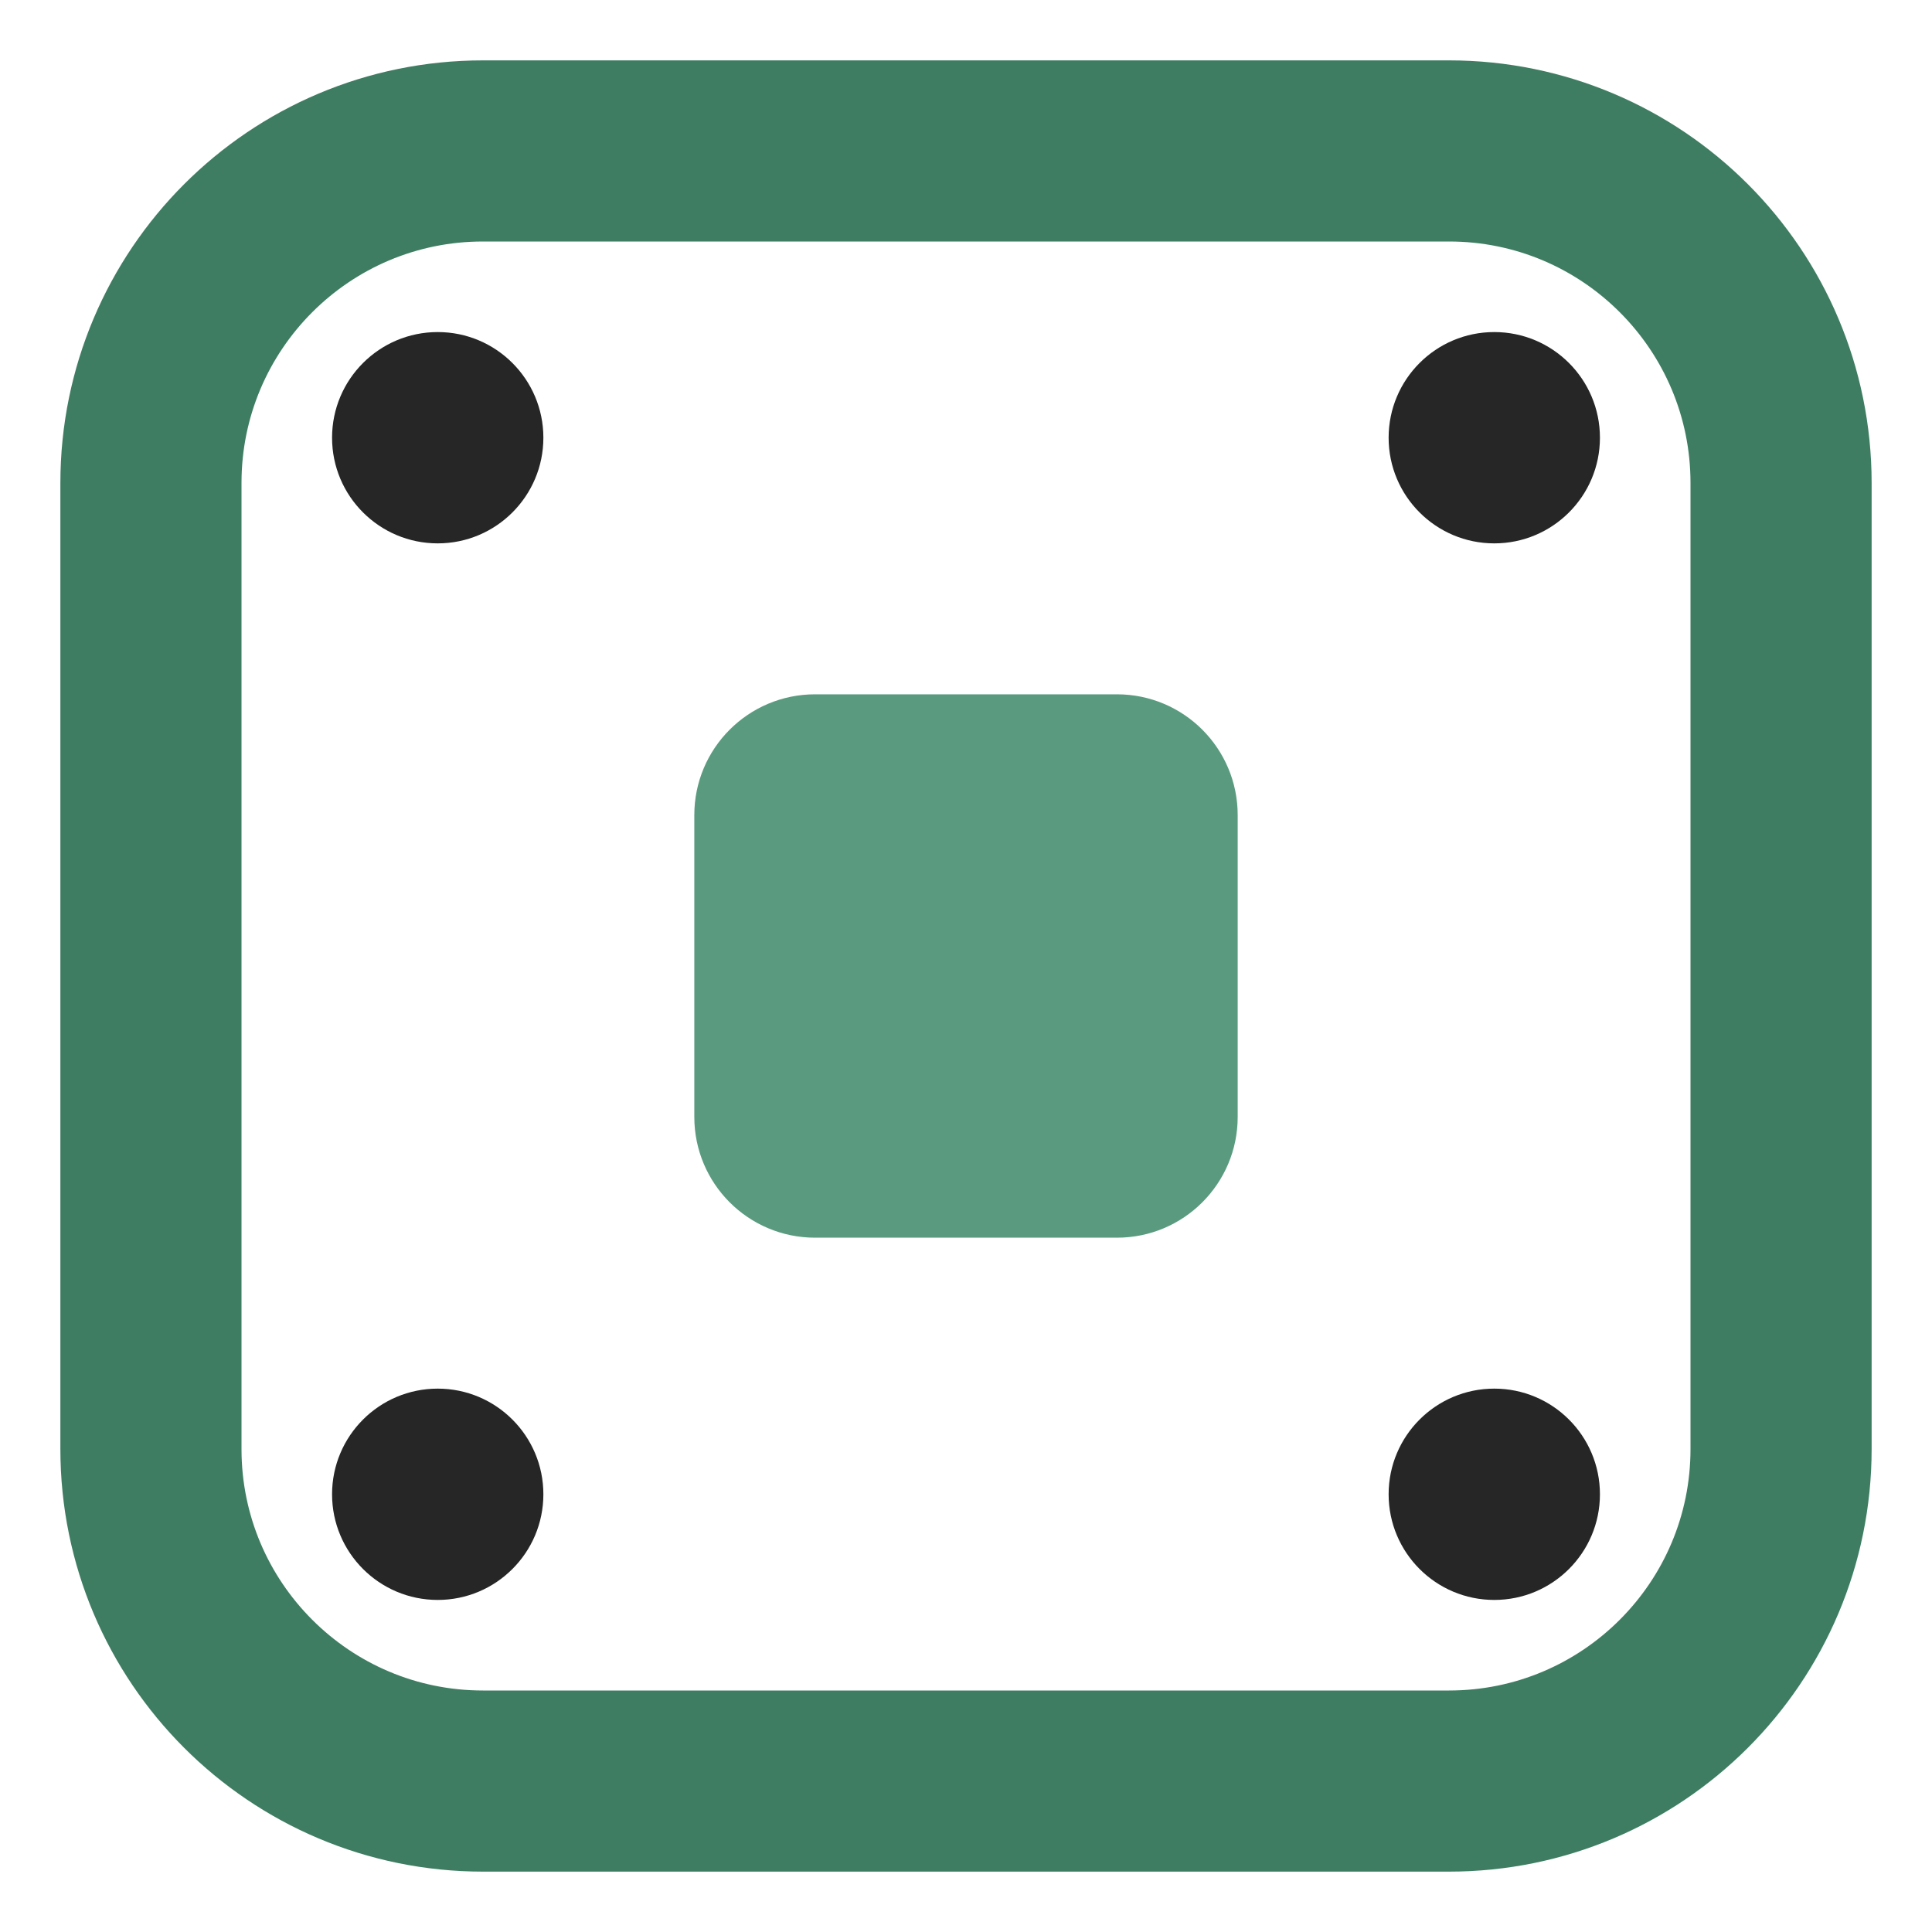
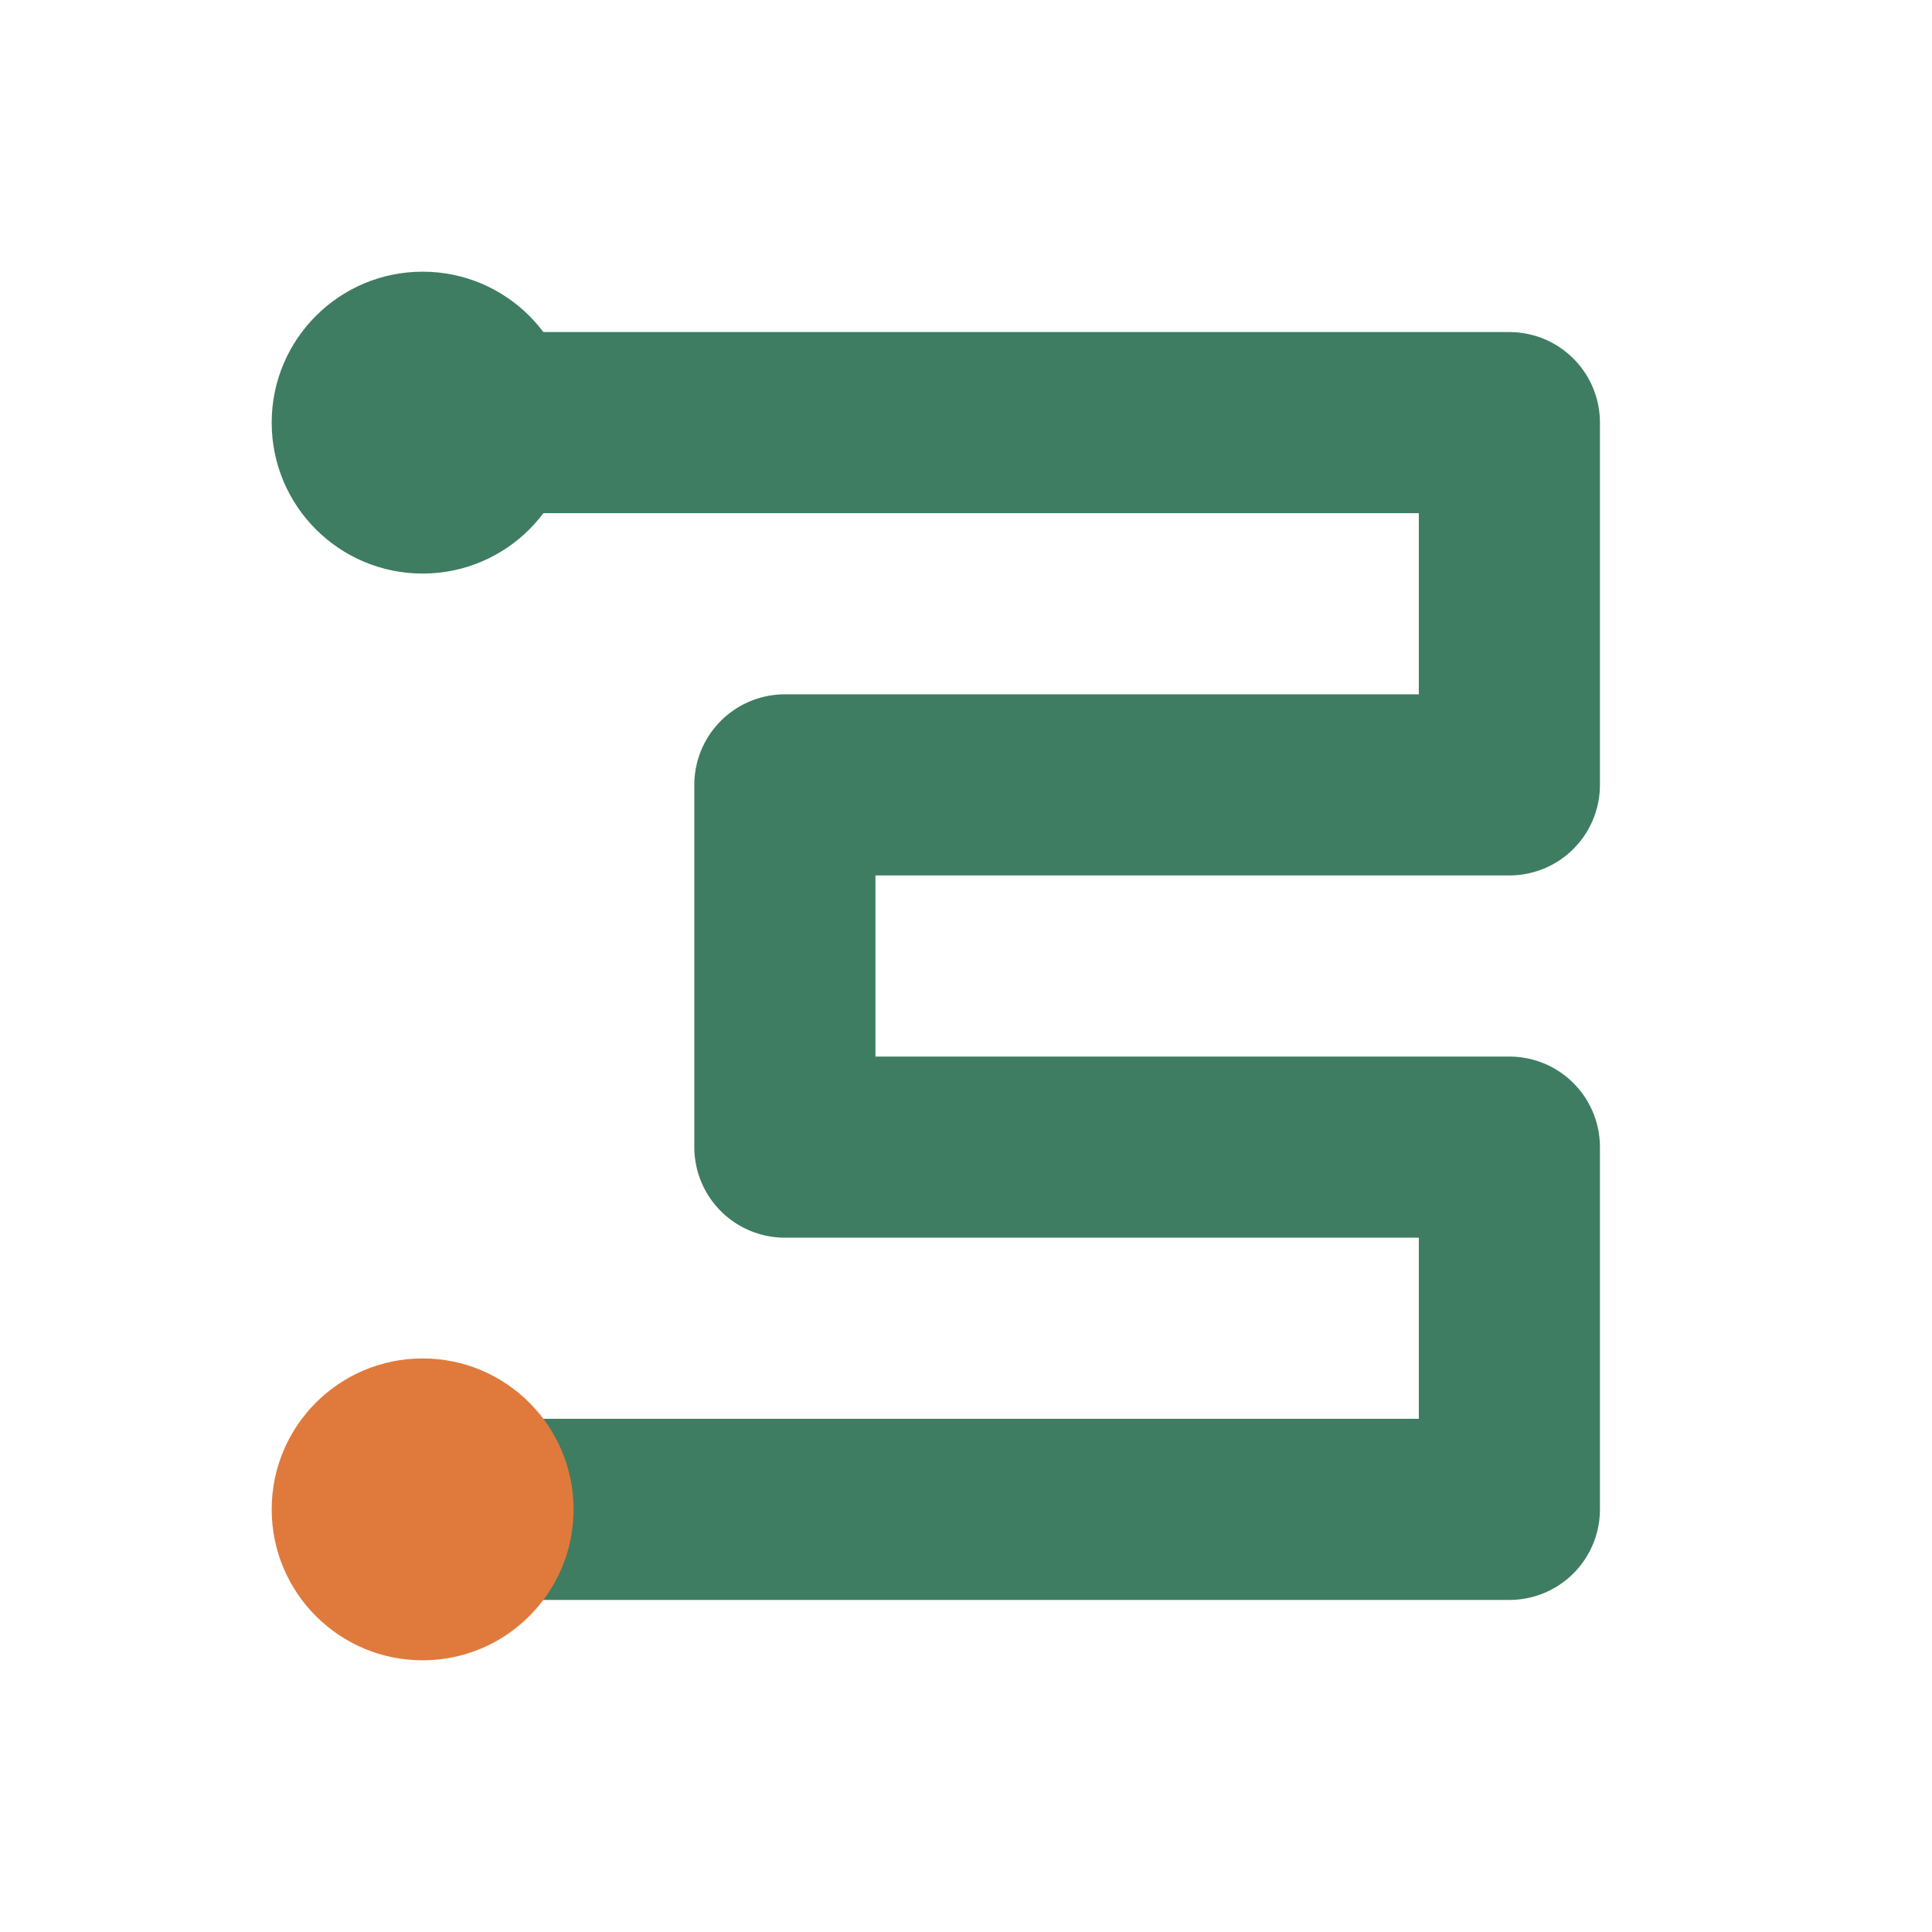
<svg xmlns="http://www.w3.org/2000/svg" viewBox="0 0 64 64">
-   <rect x="5" y="5" width="54" height="54" rx="11" fill="none" stroke="#3E7D62" stroke-width="6" />
-   <rect x="23" y="23" width="18" height="18" rx="4" fill="#5A9B7F" />
-   <circle cx="14.5" cy="14.5" r="3.5" fill="#262626" />
-   <circle cx="49.5" cy="14.5" r="3.5" fill="#262626" />
-   <circle cx="14.5" cy="49.5" r="3.5" fill="#262626" />
-   <circle cx="49.5" cy="49.5" r="3.5" fill="#262626" />
+   <path d="M14 14 L50 14 L50 26 L26 26 L26 38 L50 38 L50 50 L14 50" fill="none" stroke="#3E7D62" stroke-width="6" stroke-linecap="round" stroke-linejoin="round" />
+   <circle cx="14" cy="14" r="5" fill="#3E7D62" />
+   <circle cx="14" cy="50" r="5" fill="#E07A3C" />
</svg>
